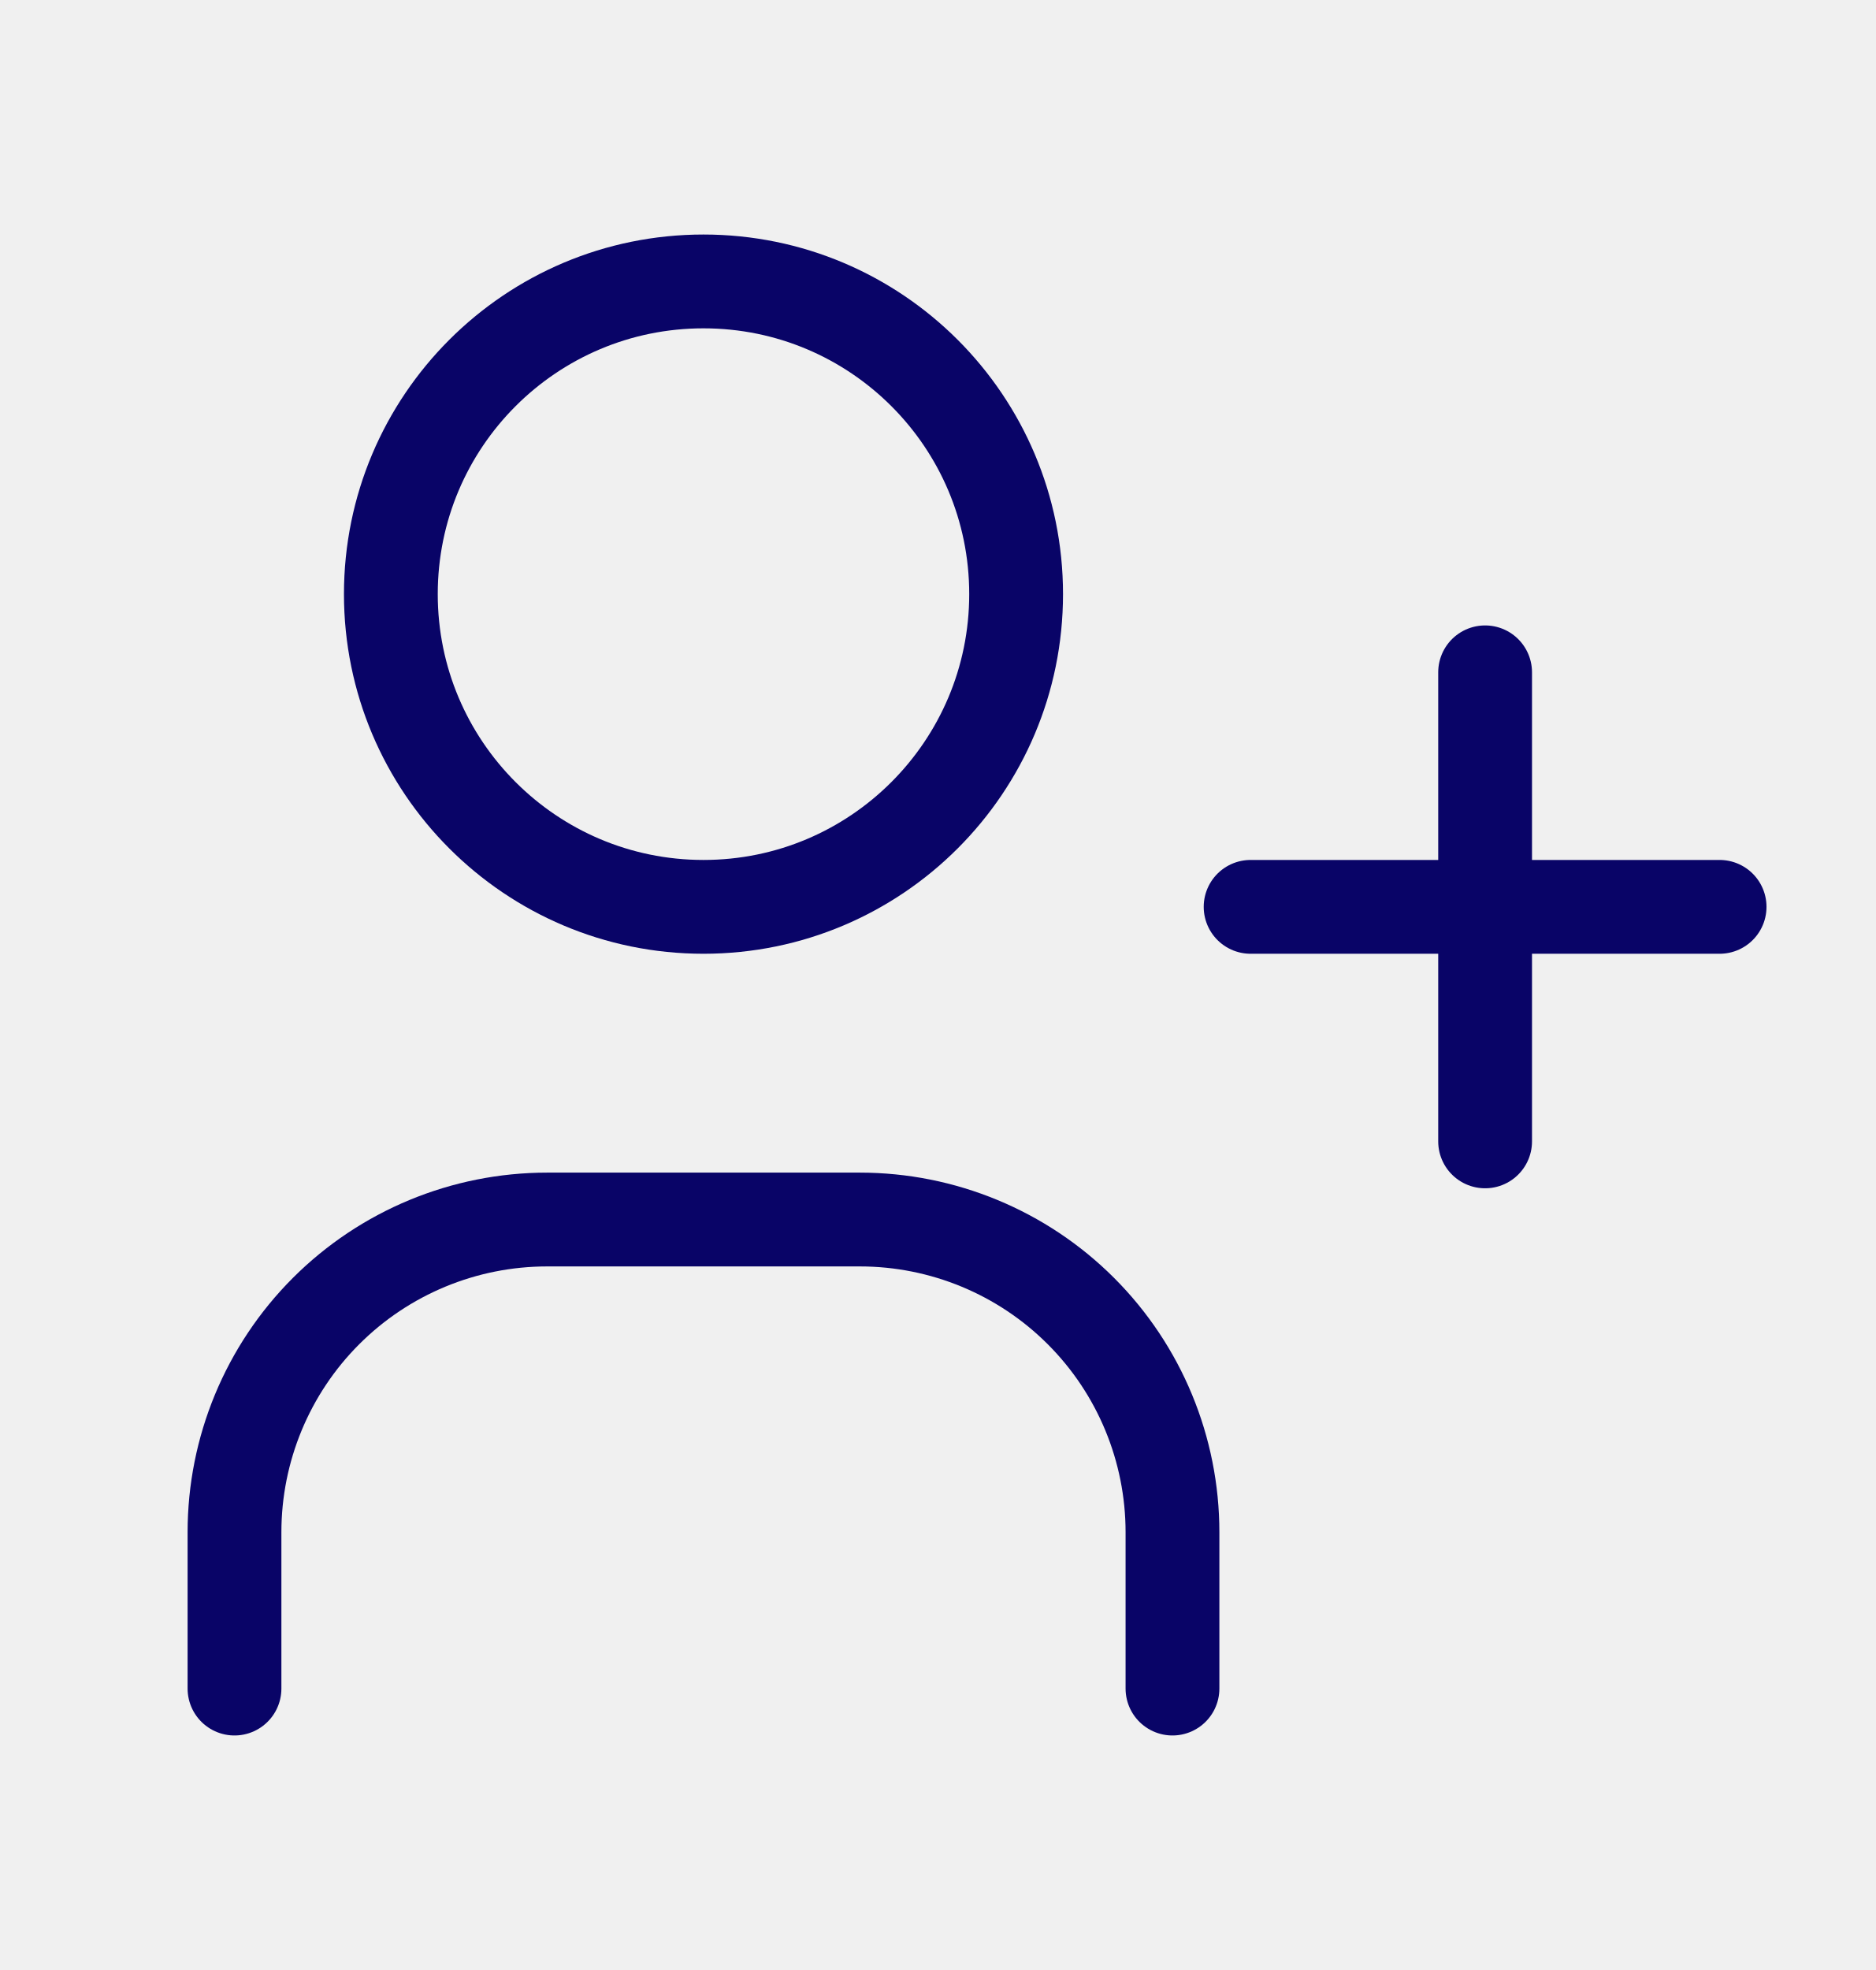
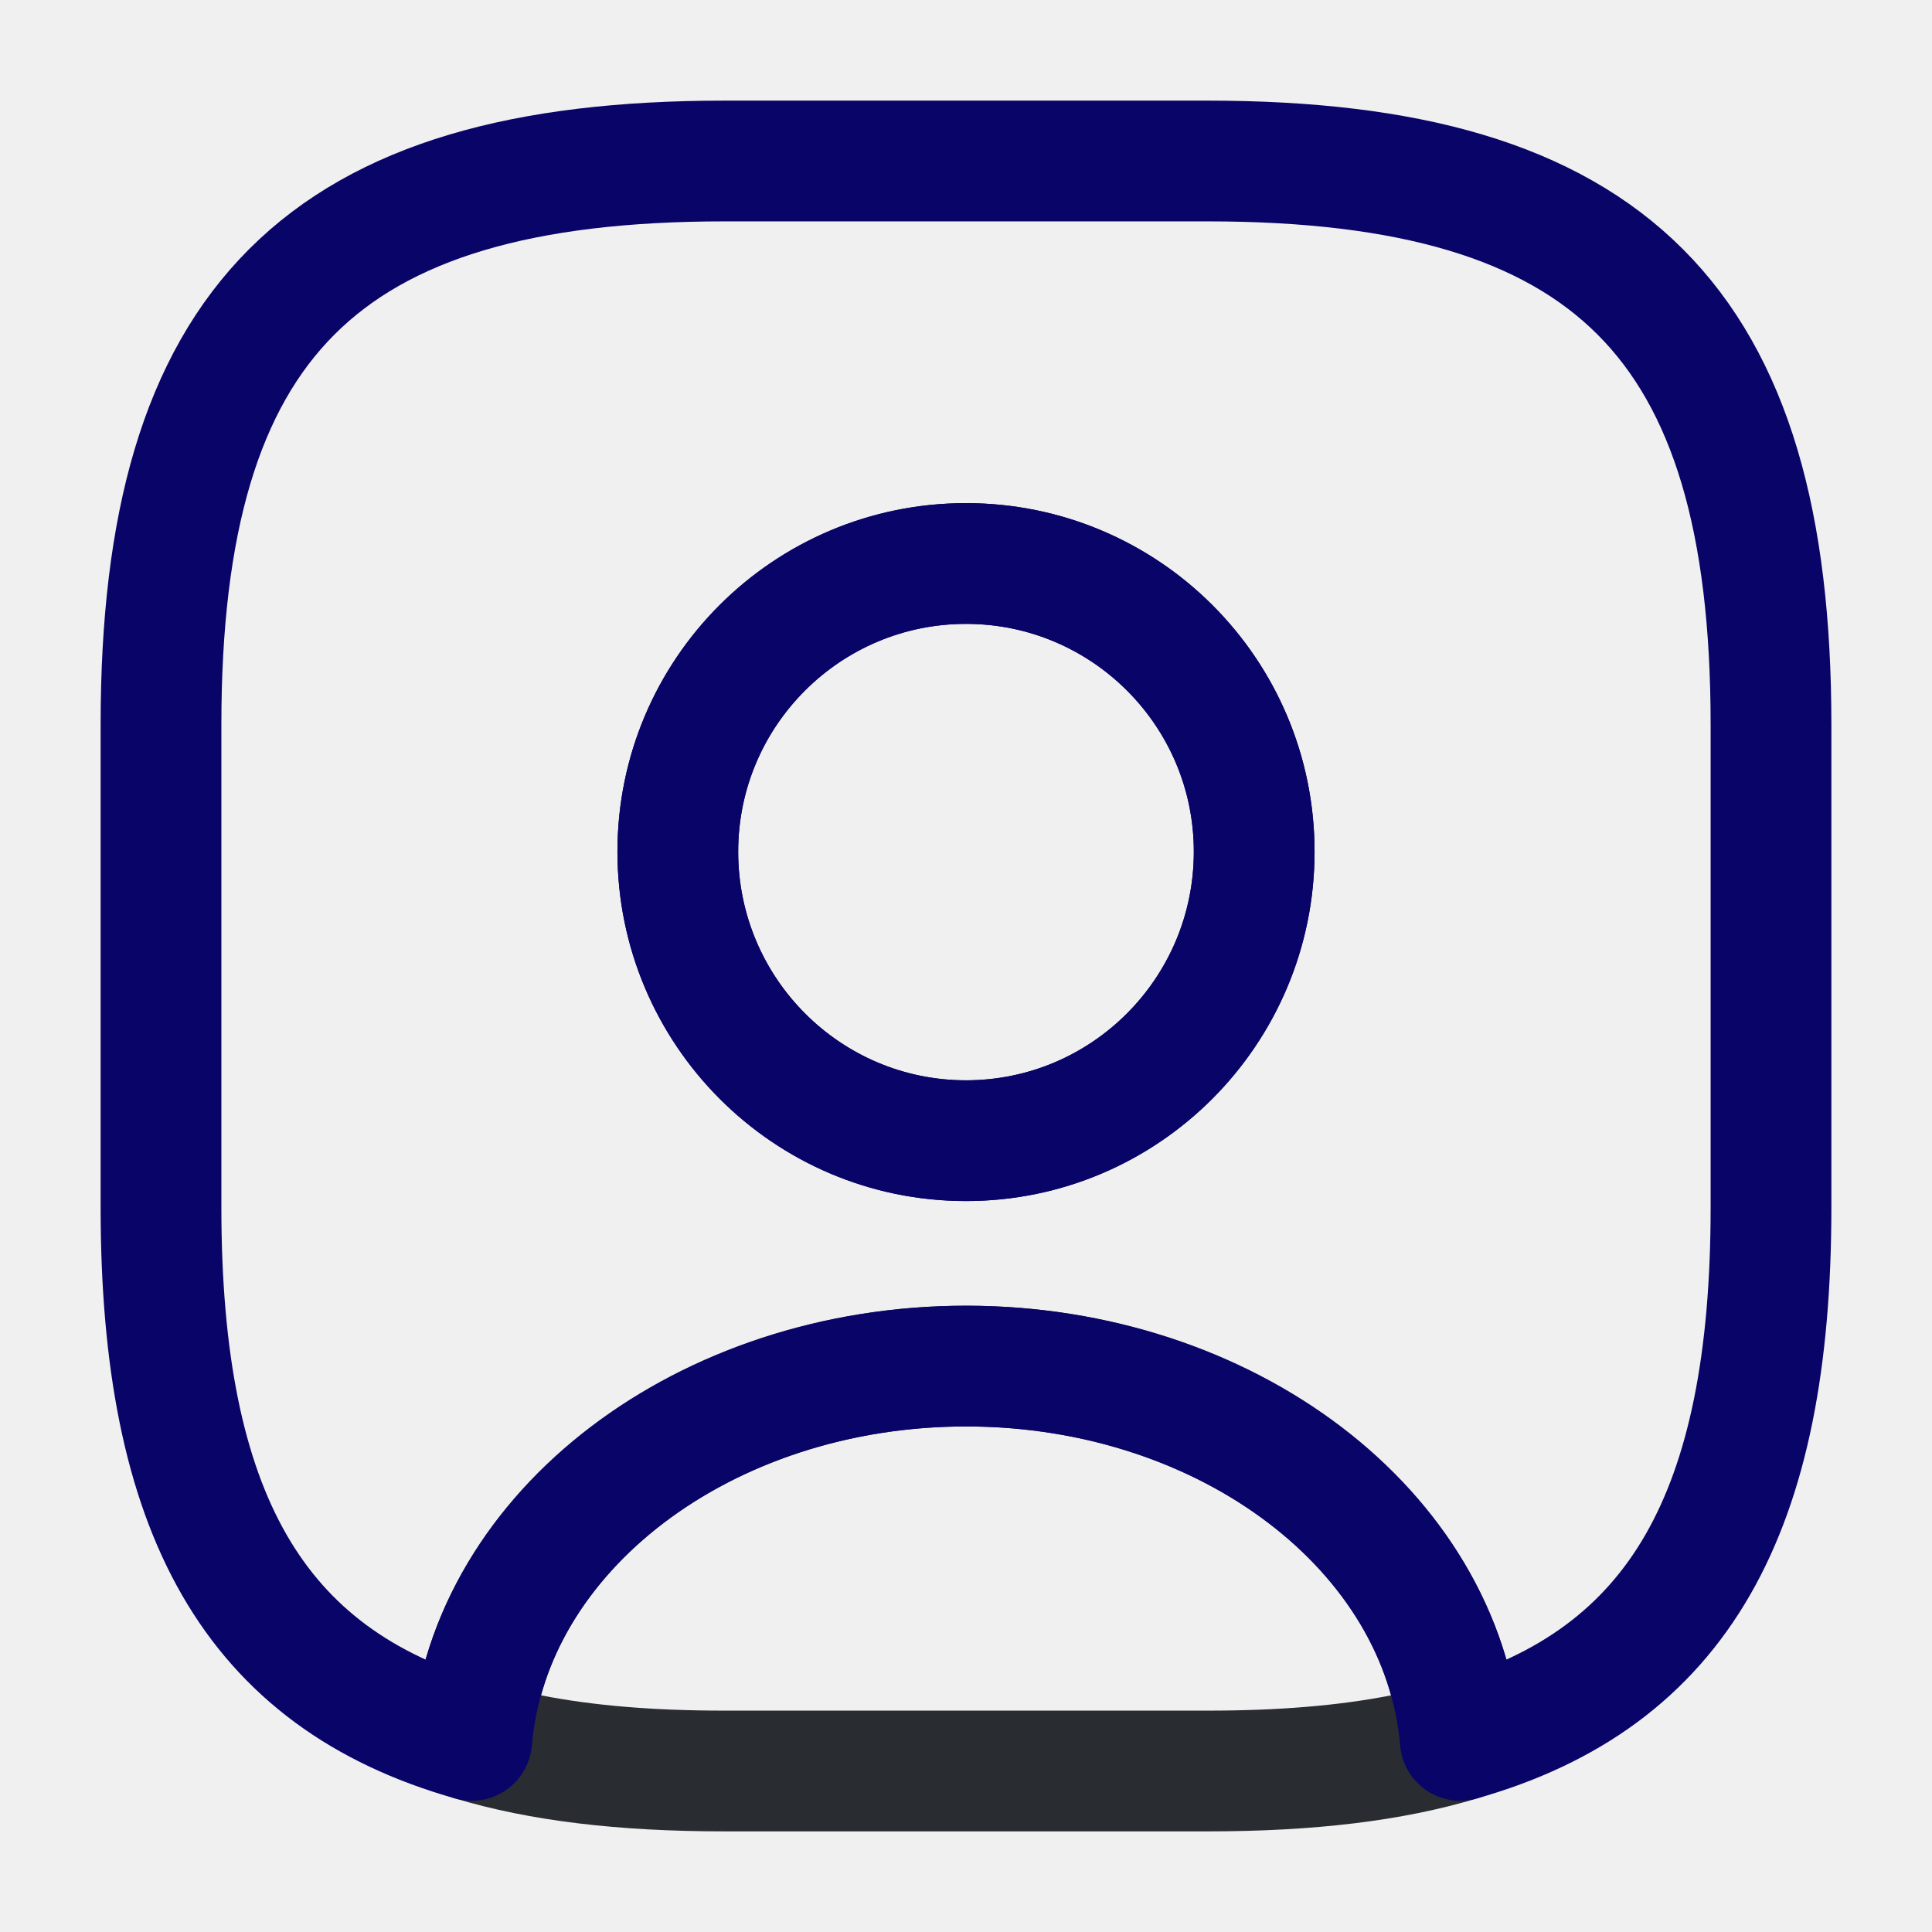
- <svg xmlns="http://www.w3.org/2000/svg" width="20" height="21" viewBox="0 0 20 21" fill="none">
-   <g clip-path="url(#clip0_499_8541)">
-     <path d="M7.5 9.667C9.341 9.667 10.833 8.174 10.833 6.333C10.833 4.492 9.341 3 7.5 3C5.659 3 4.167 4.492 4.167 6.333C4.167 8.174 5.659 9.667 7.5 9.667Z" stroke="#090467" stroke-linecap="round" stroke-linejoin="round" />
-     <path d="M2.5 18V16.333C2.5 15.449 2.851 14.601 3.476 13.976C4.101 13.351 4.949 13 5.833 13H9.167C10.051 13 10.899 13.351 11.524 13.976C12.149 14.601 12.5 15.449 12.5 16.333V18" stroke="#090467" stroke-linecap="round" stroke-linejoin="round" />
-     <path d="M13.333 9.667H18.333H13.333ZM15.833 7.167V12.167V7.167Z" fill="#090467" />
-     <path d="M13.333 9.667H18.333M15.833 7.167V12.167" stroke="#090467" stroke-linecap="round" stroke-linejoin="round" />
-   </g>
-   <defs>
-     <clipPath id="clip0_499_8541">
-       <rect width="20" height="20" fill="white" transform="translate(0 0.5)" />
-     </clipPath>
-   </defs>
+ <svg xmlns="http://www.w3.org/2000/svg" width="24" height="24" viewBox="0 0 24 24" fill="none">
+   <path d="M15.001 22.75H9.001C7.681 22.75 6.581 22.62 5.651 22.34C5.311 22.24 5.091 21.91 5.111 21.56C5.361 18.57 8.391 16.22 12.001 16.22C15.611 16.22 18.631 18.56 18.891 21.56C18.921 21.92 18.701 22.24 18.351 22.34C17.421 22.62 16.321 22.75 15.001 22.75ZM6.721 21.06C7.381 21.19 8.131 21.25 9.001 21.25H15.001C15.871 21.25 16.621 21.19 17.281 21.06C16.751 19.14 14.561 17.72 12.001 17.72C9.441 17.72 7.251 19.14 6.721 21.06Z" fill="#292D32" />
+   <path d="M15 2H9C4 2 2 4 2 9V15C2 18.78 3.14 20.85 5.86 21.62C6.08 19.02 8.75 16.97 12 16.97C15.25 16.97 17.92 19.02 18.14 21.62C20.86 20.85 22 18.78 22 15V9C22 4 20 2 15 2ZM12 14.17C10.02 14.17 8.42 12.56 8.42 10.58C8.42 8.6 10.02 7 12 7C13.98 7 15.58 8.6 15.58 10.58C15.58 12.56 13.98 14.17 12 14.17Z" stroke="#090467" stroke-width="1.5" stroke-linecap="round" stroke-linejoin="round" />
+   <path d="M12 14.92C9.61 14.92 7.67 12.97 7.67 10.58C7.67 8.19 9.61 6.25 12 6.25C14.39 6.25 16.33 8.19 16.33 10.58C16.33 12.97 14.39 14.92 12 14.92ZM12 7.75C10.44 7.75 9.17 9.02 9.17 10.58C9.17 12.15 10.44 13.42 12 13.42C13.56 13.42 14.83 12.15 14.83 10.58C14.83 9.02 13.56 7.75 12 7.75Z" fill="#090467" />
</svg>
